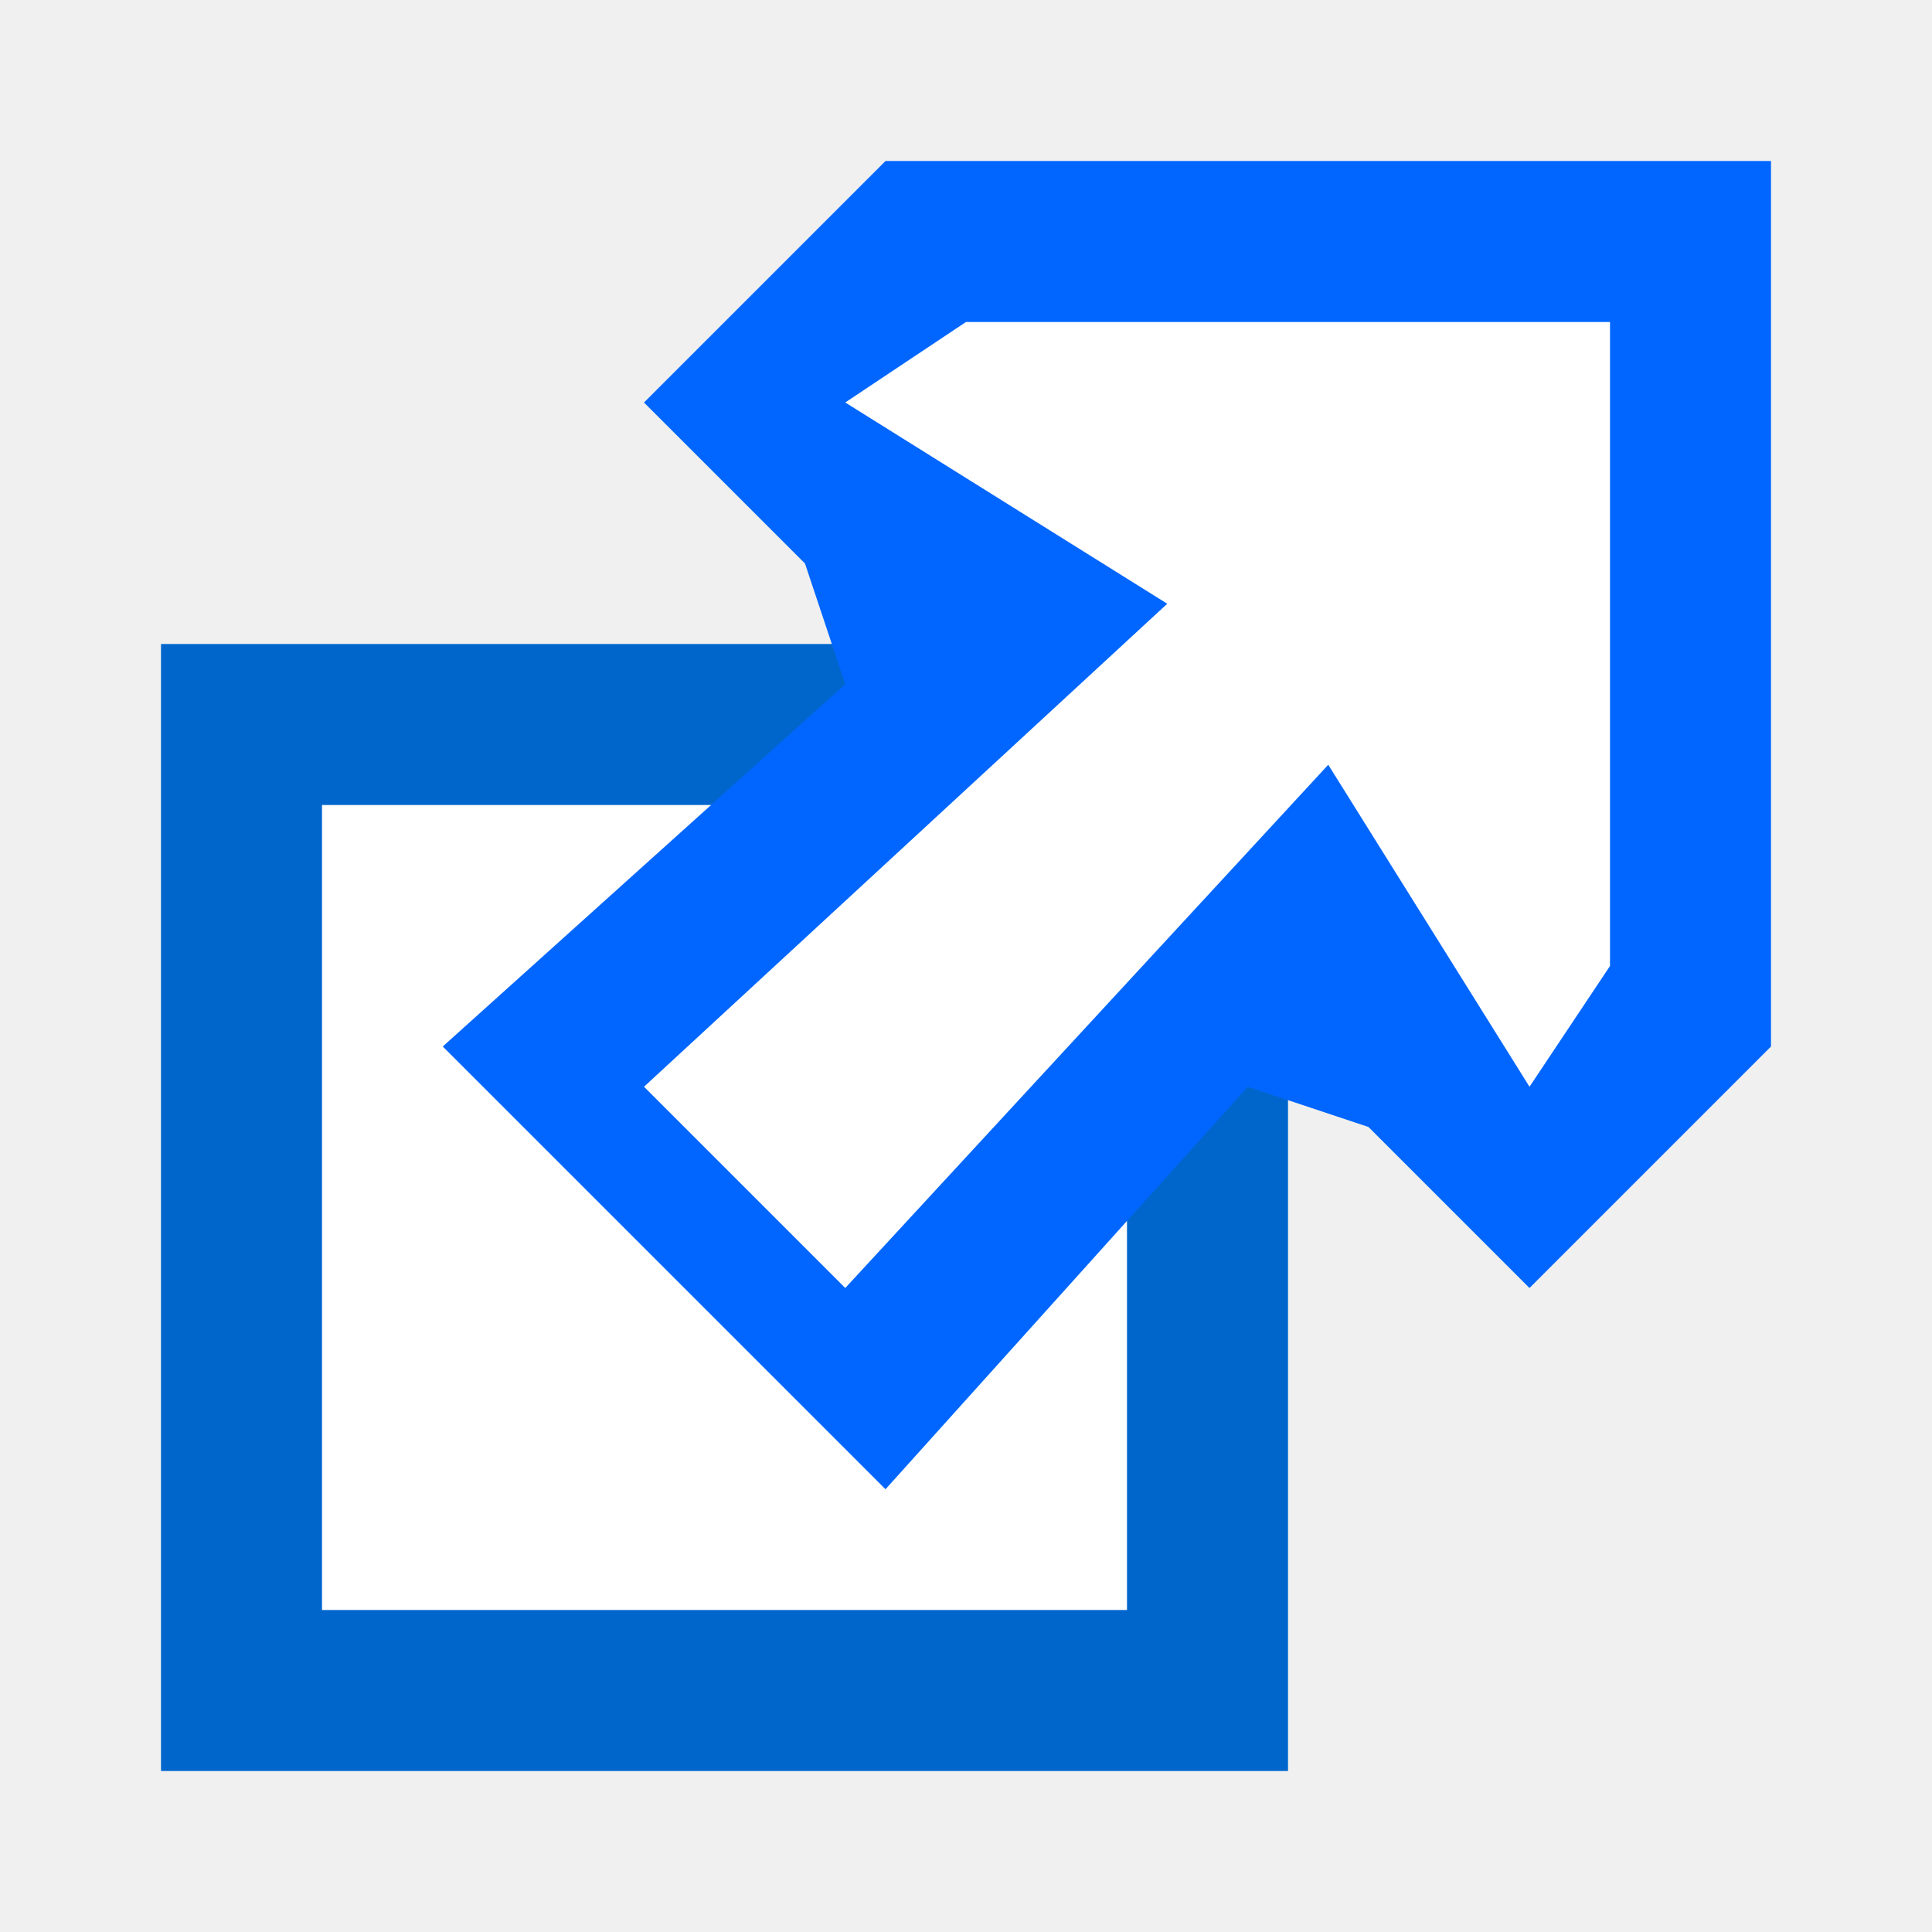
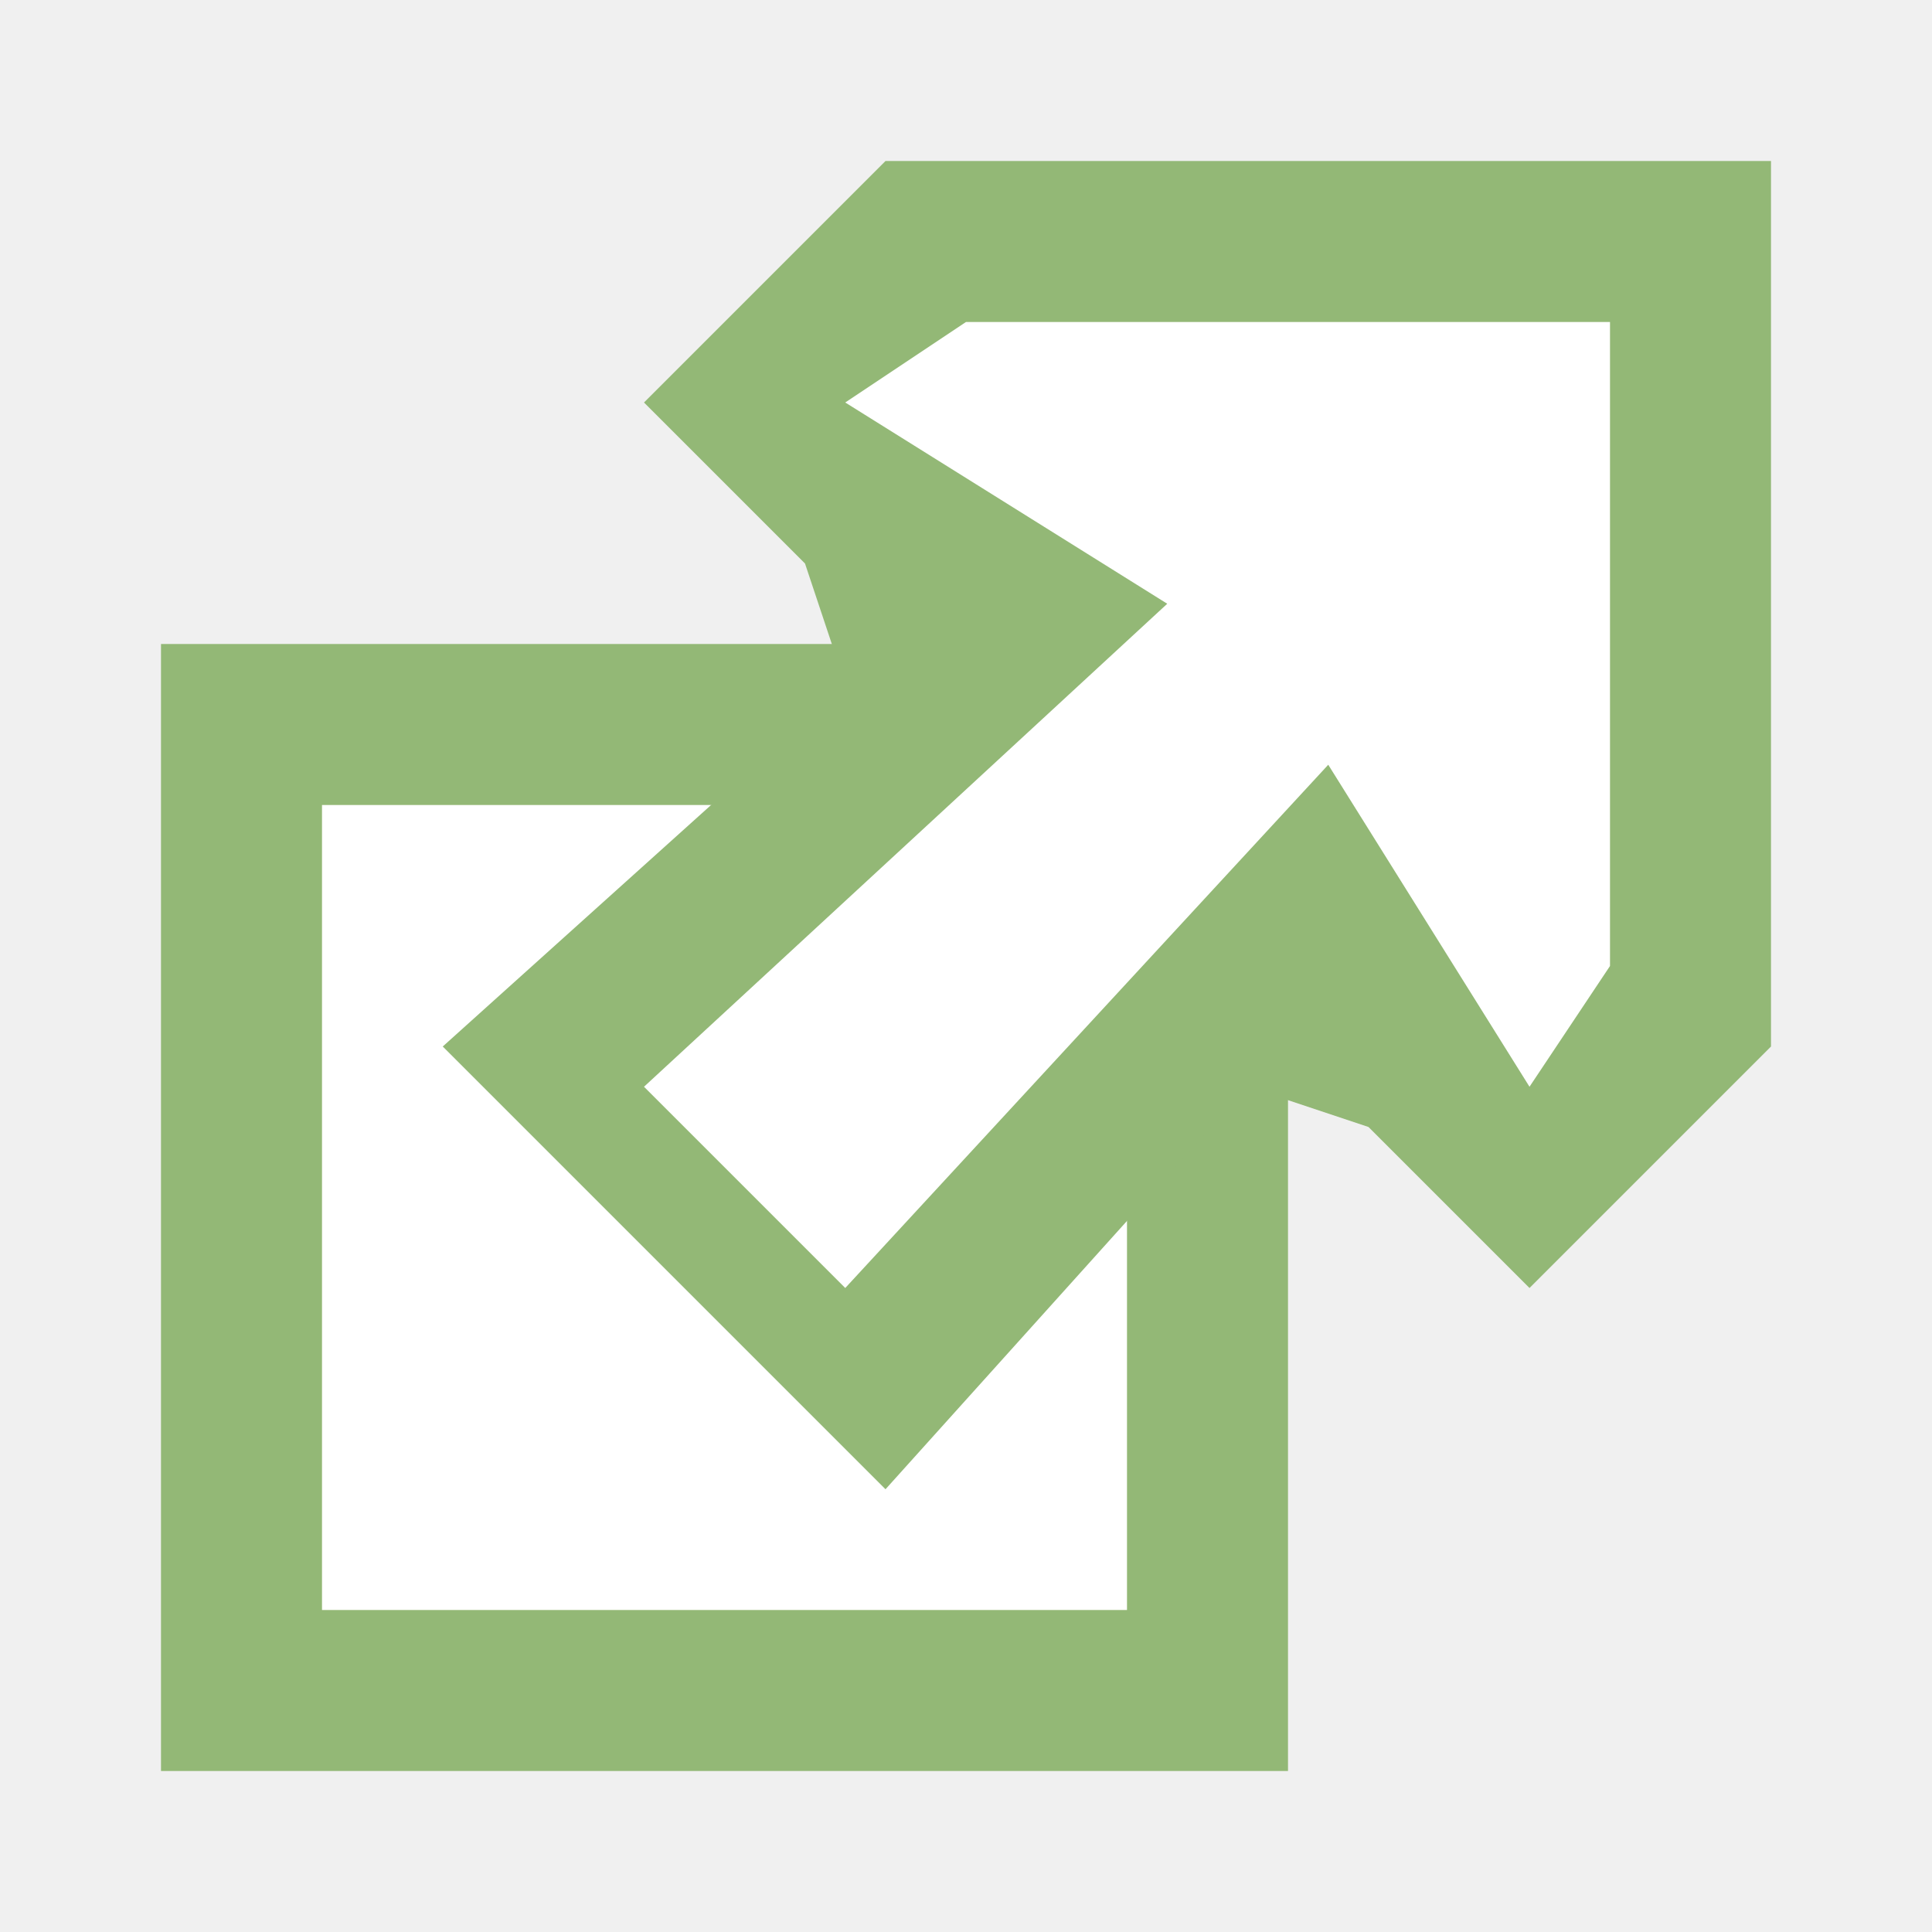
<svg xmlns="http://www.w3.org/2000/svg" version="1.0" width="12" height="12" id="svg2">
  <defs id="defs4" />
-   <rect width="6" height="6" x="1.5" y="4.5" id="rect3170" style="fill:#ffffff;fill-opacity:1;fill-rule:nonzero;stroke:#0066cc;stroke-width:1;stroke-linecap:butt;stroke-linejoin:miter;stroke-miterlimit:4;stroke-dasharray:none;stroke-dashoffset:0;stroke-opacity:1" />
-   <path d="M 4,2.5 L 5,3.5 L 5.25,4.25 L 2.75,6.5 L 5.5,9.25 L 7.75,6.75 L 8.5,7 L 9.5,8 L 11,6.5 L 11,1 L 5.5,1 L 4,2.5 z" id="path2395" style="fill:#0066ff;fill-opacity:1;fill-rule:evenodd;stroke:none;stroke-width:1px;stroke-linecap:butt;stroke-linejoin:miter;stroke-opacity:1" />
+   <rect width="6" height="6" x="1.5" y="4.5" id="rect3170" style="fill:#ffffff;fill-opacity:1;fill-rule:nonzero;stroke:#93b876;stroke-width:1;stroke-linecap:butt;stroke-linejoin:miter;stroke-miterlimit:4;stroke-dasharray:none;stroke-dashoffset:0;stroke-opacity:1" />
+   <path d="M 4,2.5 L 5,3.5 L 5.25,4.25 L 2.75,6.5 L 5.5,9.25 L 7.75,6.75 L 8.5,7 L 9.5,8 L 11,6.5 L 11,1 L 5.5,1 L 4,2.5 z" id="path2395" style="fill:#93b876;fill-opacity:1;fill-rule:evenodd;stroke:none;stroke-width:1px;stroke-linecap:butt;stroke-linejoin:miter;stroke-opacity:1" />
  <path d="M 6,2 L 10,2 L 10,6 L 9.5,6.75 L 8.25,4.75 L 5.25,8 L 4,6.75 L 7.25,3.75 L 5.25,2.5 L 6,2 z" id="path2398" style="fill:#ffffff;fill-opacity:1;fill-rule:evenodd;stroke:none;stroke-width:1px;stroke-linecap:butt;stroke-linejoin:miter;stroke-opacity:1" />
</svg>
